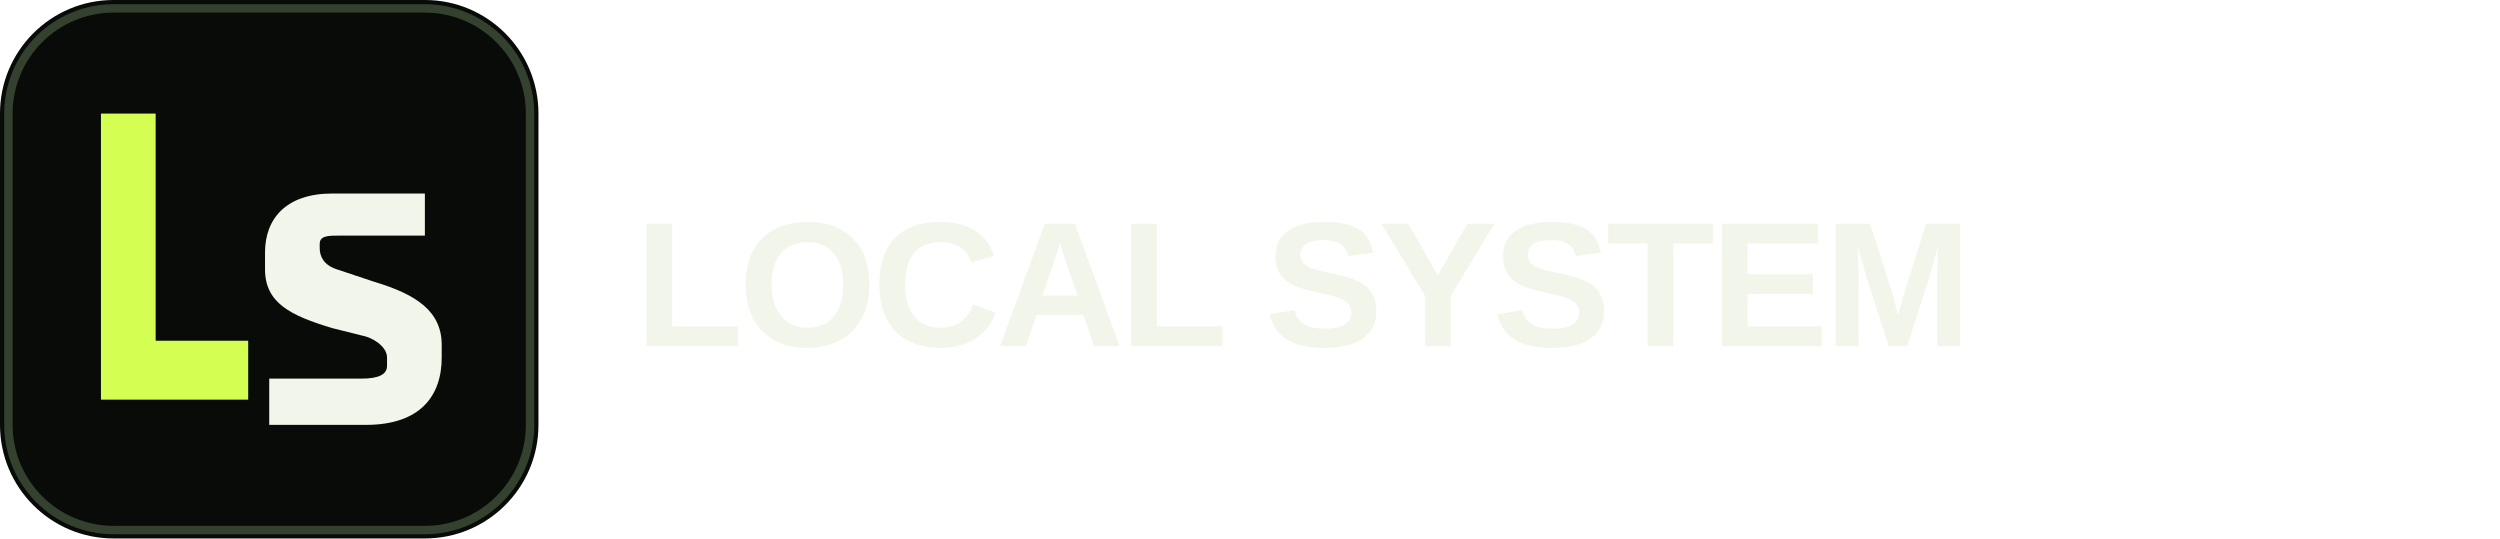
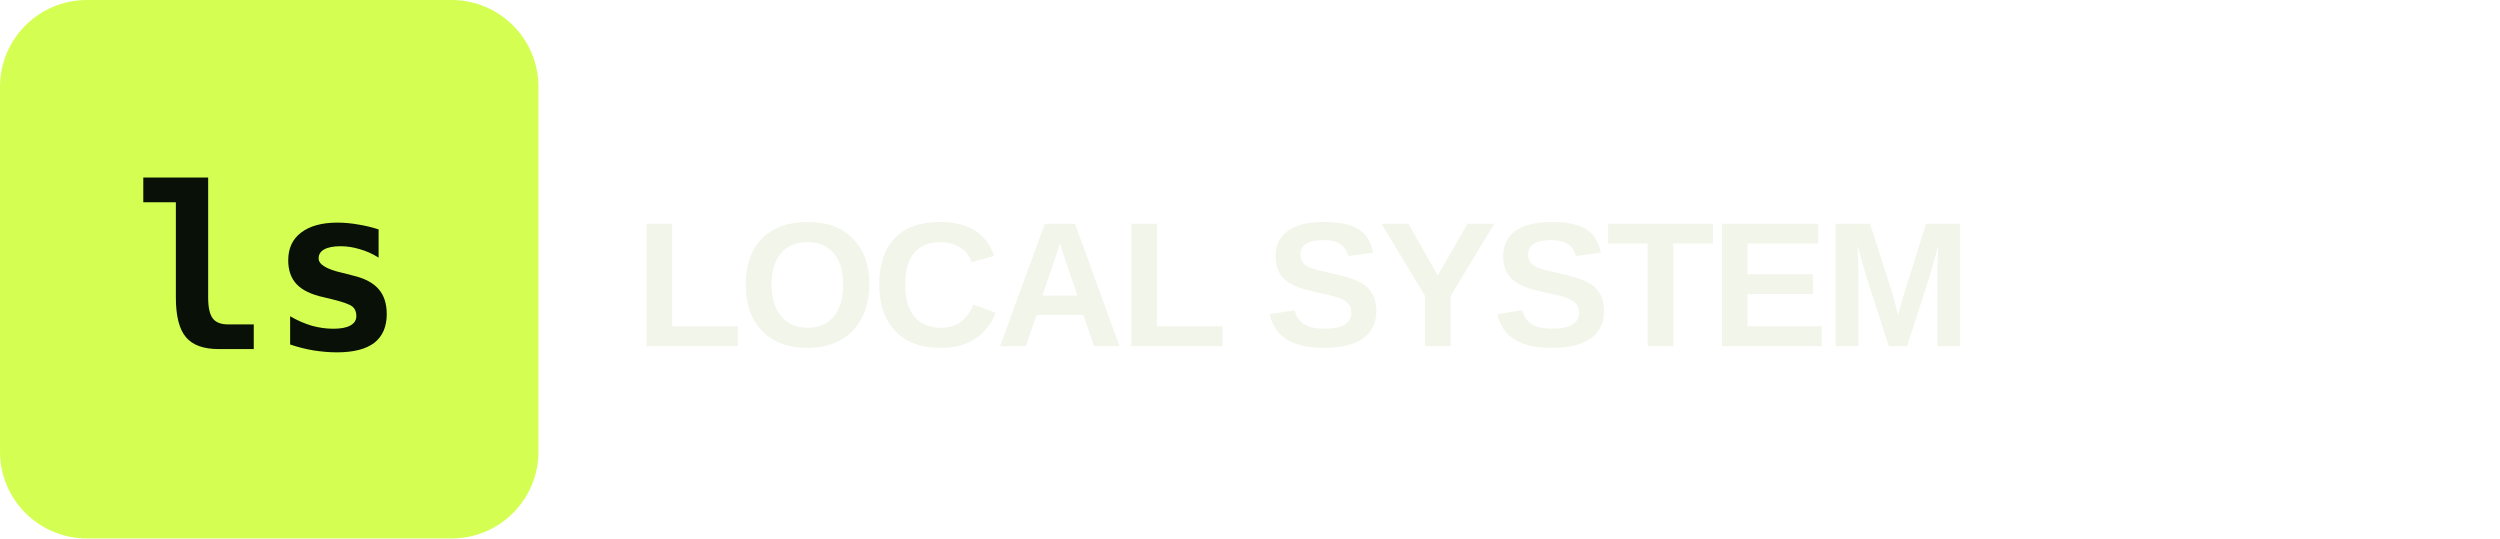
<svg xmlns="http://www.w3.org/2000/svg" width="520" height="112" viewBox="0 0 520 112" role="img" aria-labelledby="wtitle wdesc">
-   <g transform="translate(0 0) scale(0.875)">
-     <rect width="128" height="128" rx="27" fill="#080B08" />
-     <rect x="2" y="2" width="124" height="124" rx="25" fill="none" stroke="#34412F" stroke-width="2" />
-     <path d="M24 27H37V81H59V95H24Z" fill="#D4FF52" />
-     <path d="M101 46H79C68 46 63 52 63 60V64C63 72 69 75 79 78L87 80C90 81 92 83 92 85V87C92 89 90 90 86 90H64V101H87C100 101 105 94 105 85V82C105 74 99 70 89 67L80 64C77 63 76 61 76 59V58C76 56 78 56 81 56H101Z" fill="#F2F5E9" />
+   <g transform="translate(0 0) scale(3.612903)">
+     <rect width="31" height="31" rx="5" fill="#D4FF52" />
+     <text x="15.5" y="20.1" text-anchor="middle" font-family="ui-monospace,SFMono-Regular,Menlo,Monaco,Consolas,monospace" font-size="13" font-weight="720" fill="#081008">ls</text>
  </g>
  <text x="132" y="72" font-family="-apple-system,BlinkMacSystemFont,'Segoe UI',Arial,sans-serif" font-size="37" font-weight="740" fill="#F2F5E9" letter-spacing="-1">LOCAL SYSTEM</text>
</svg>
